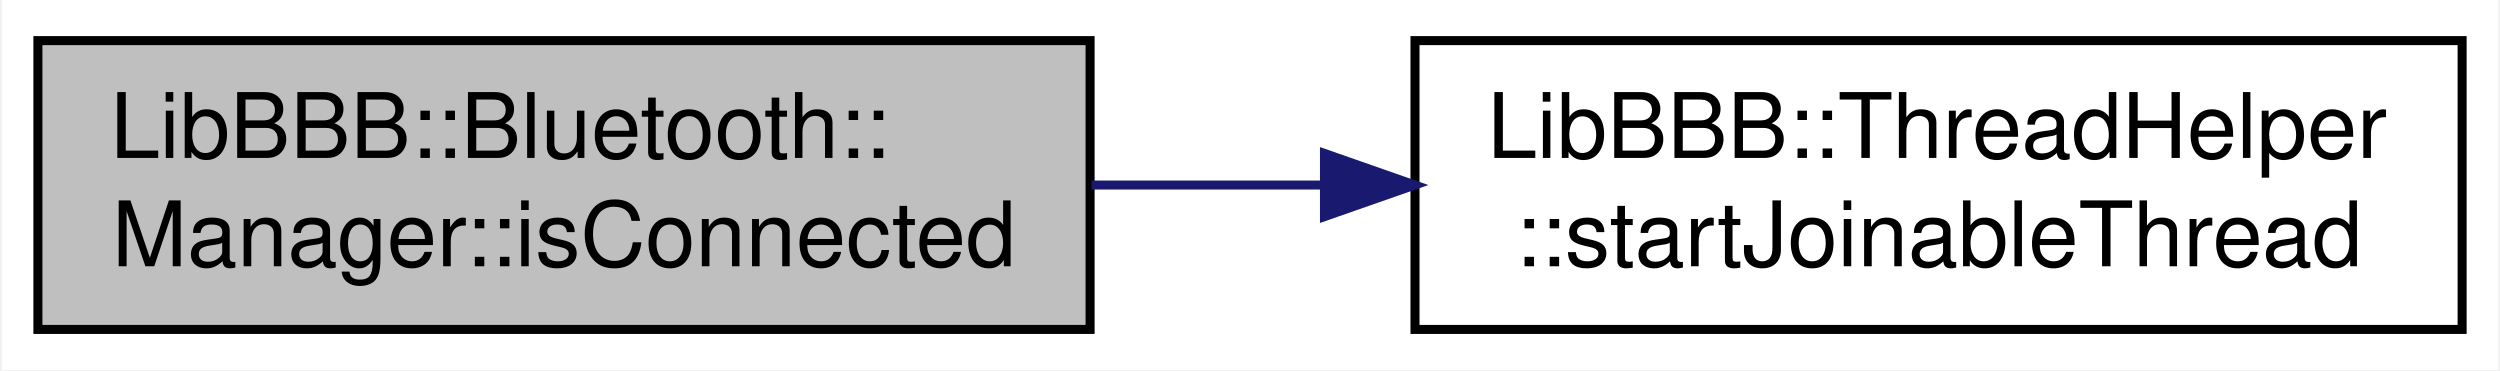
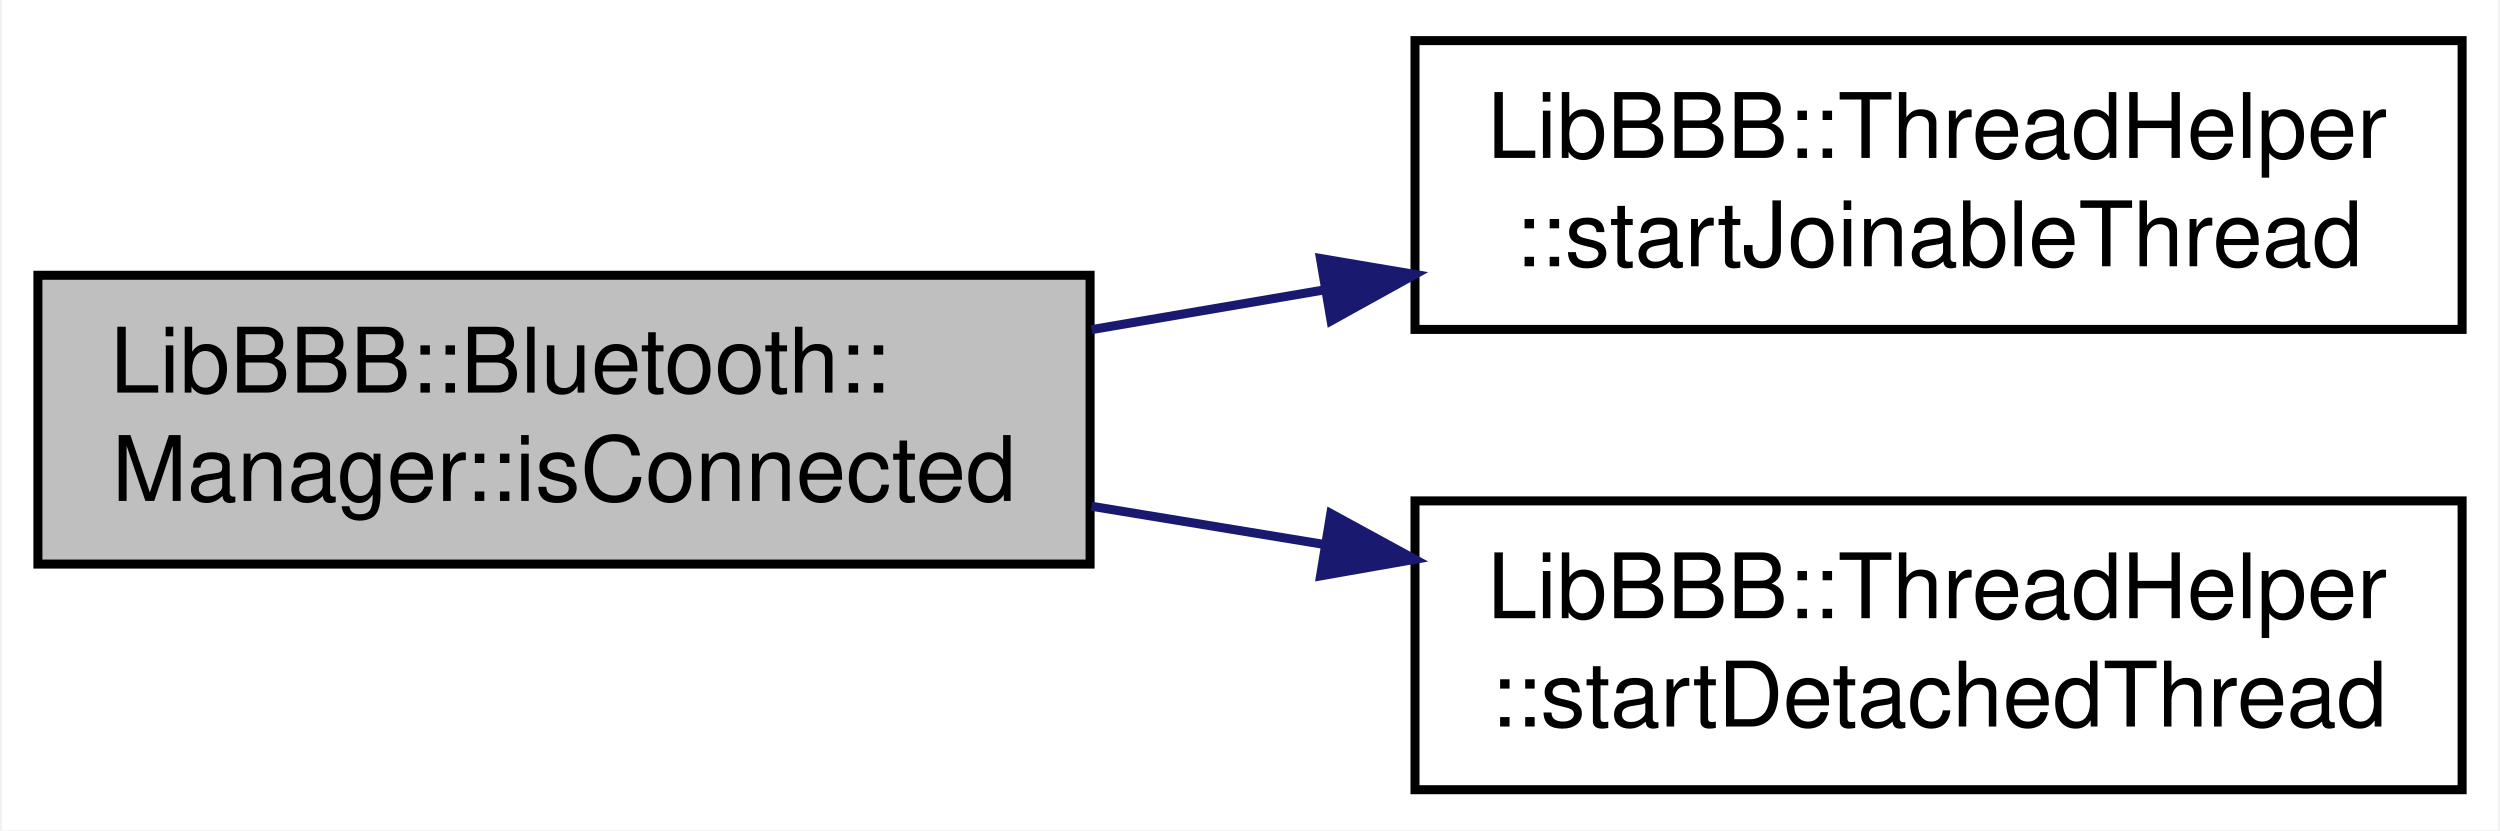
- <svg xmlns="http://www.w3.org/2000/svg" xmlns:xlink="http://www.w3.org/1999/xlink" width="277pt" height="41pt" viewBox="0.00 0.00 276.60 41.00">
-   <g id="graph0" class="graph" transform="scale(1 1) rotate(0) translate(4 37)">
-     <polygon fill="#ffffff" stroke="transparent" points="-4,4 -4,-37 272.602,-37 272.602,4 -4,4" />
+ <svg xmlns="http://www.w3.org/2000/svg" xmlns:xlink="http://www.w3.org/1999/xlink" width="277pt" height="92pt" viewBox="0.00 0.00 276.60 92.00">
+   <g id="graph0" class="graph" transform="scale(1 1) rotate(0) translate(4 88)">
+     <polygon fill="#ffffff" stroke="transparent" points="-4,4 -4,-88 272.602,-88 272.602,4 -4,4" />
    <g id="node1" class="node">
-       <polygon fill="#bfbfbf" stroke="#000000" points="0,-.5 0,-32.5 116.582,-32.5 116.582,-.5 0,-.5" />
-       <text text-anchor="start" x="8" y="-19.5" font-family="Helvetica,sans-Serif" font-size="10.00" fill="#000000">LibBBB::Bluetooth::</text>
-       <text text-anchor="middle" x="58.291" y="-7.5" font-family="Helvetica,sans-Serif" font-size="10.00" fill="#000000">Manager::isConnected</text>
+       <polygon fill="#bfbfbf" stroke="#000000" points="0,-25.5 0,-57.5 116.582,-57.5 116.582,-25.5 0,-25.5" />
+       <text text-anchor="start" x="8" y="-44.5" font-family="Helvetica,sans-Serif" font-size="10.00" fill="#000000">LibBBB::Bluetooth::</text>
+       <text text-anchor="middle" x="58.291" y="-32.5" font-family="Helvetica,sans-Serif" font-size="10.00" fill="#000000">Manager::isConnected</text>
    </g>
    <g id="node2" class="node">
      <g id="a_node2">
        <a xlink:href="classLibBBB_1_1ThreadHelper.html#a068eff4b68a89c09c63d8780621b431a" target="_top" xlink:title="startJoinableThread ">
-           <polygon fill="#ffffff" stroke="#000000" points="152.582,-.5 152.582,-32.5 268.602,-32.5 268.602,-.5 152.582,-.5" />
-           <text text-anchor="start" x="160.582" y="-19.5" font-family="Helvetica,sans-Serif" font-size="10.00" fill="#000000">LibBBB::ThreadHelper</text>
-           <text text-anchor="middle" x="210.592" y="-7.5" font-family="Helvetica,sans-Serif" font-size="10.00" fill="#000000">::startJoinableThread</text>
+           <polygon fill="#ffffff" stroke="#000000" points="152.582,-51.5 152.582,-83.5 268.602,-83.5 268.602,-51.5 152.582,-51.5" />
+           <text text-anchor="start" x="160.582" y="-70.5" font-family="Helvetica,sans-Serif" font-size="10.00" fill="#000000">LibBBB::ThreadHelper</text>
+           <text text-anchor="middle" x="210.592" y="-58.5" font-family="Helvetica,sans-Serif" font-size="10.00" fill="#000000">::startJoinableThread</text>
        </a>
      </g>
    </g>
    <g id="edge1" class="edge">
-       <path fill="none" stroke="#191970" d="M116.739,-16.5C125.18,-16.5 133.928,-16.5 142.537,-16.5" />
-       <polygon fill="#191970" stroke="#191970" points="142.552,-20 152.552,-16.5 142.552,-13 142.552,-20" />
+       <path fill="none" stroke="#191970" d="M116.739,-51.478C125.18,-52.919 133.928,-54.412 142.537,-55.882" />
+       <polygon fill="#191970" stroke="#191970" points="142.106,-59.359 152.552,-57.592 143.284,-52.459 142.106,-59.359" />
+     </g>
+     <g id="node3" class="node">
+       <g id="a_node3">
+         <a xlink:href="classLibBBB_1_1ThreadHelper.html#a6999e18135496ef252b1c43c374c20f9" target="_top" xlink:title="startDetachedThread ">
+           <polygon fill="#ffffff" stroke="#000000" points="152.582,-.5 152.582,-32.5 268.602,-32.5 268.602,-.5 152.582,-.5" />
+           <text text-anchor="start" x="160.582" y="-19.5" font-family="Helvetica,sans-Serif" font-size="10.00" fill="#000000">LibBBB::ThreadHelper</text>
+           <text text-anchor="middle" x="210.592" y="-7.5" font-family="Helvetica,sans-Serif" font-size="10.00" fill="#000000">::startDetachedThread</text>
+         </a>
+       </g>
+     </g>
+     <g id="edge2" class="edge">
+       <path fill="none" stroke="#191970" d="M116.739,-31.906C125.18,-30.52 133.928,-29.084 142.537,-27.671" />
+       <polygon fill="#191970" stroke="#191970" points="143.251,-31.101 152.552,-26.027 142.117,-24.193 143.251,-31.101" />
    </g>
  </g>
</svg>
